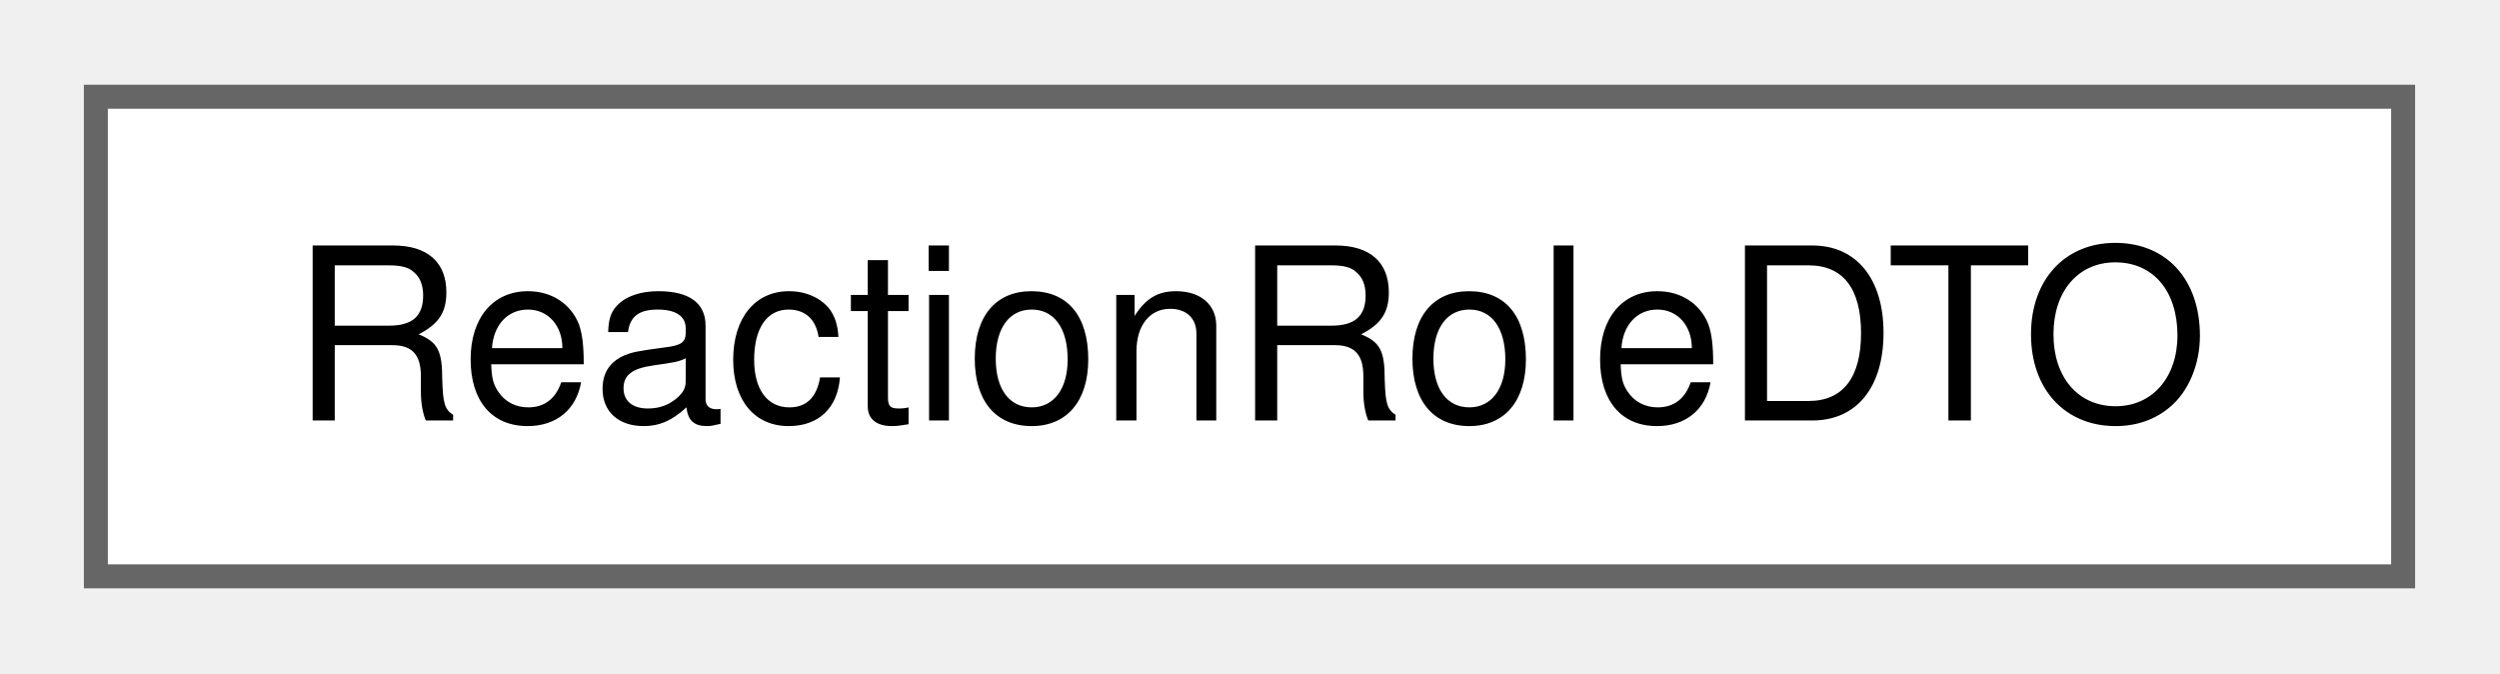
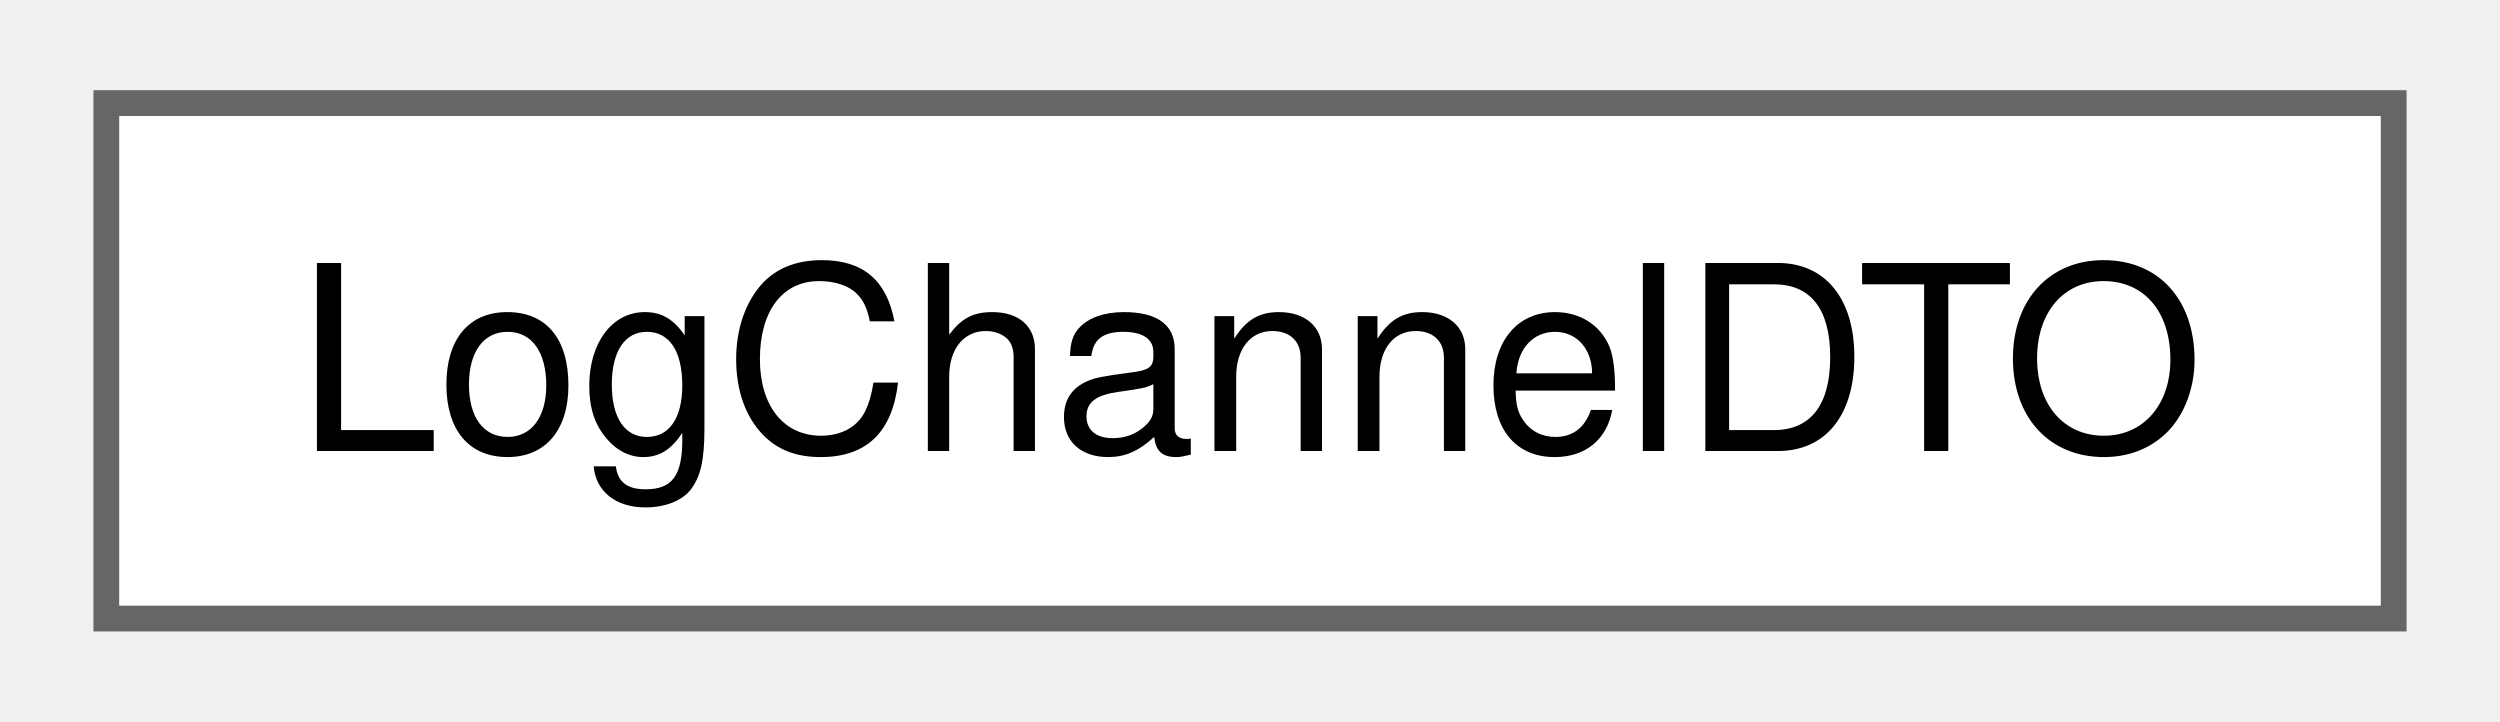
- <svg xmlns="http://www.w3.org/2000/svg" xmlns:xlink="http://www.w3.org/1999/xlink" width="104pt" height="28pt" viewBox="0.00 0.00 104.25 28.00">
+ <svg xmlns="http://www.w3.org/2000/svg" xmlns:xlink="http://www.w3.org/1999/xlink" width="97pt" height="28pt" viewBox="0.00 0.00 96.75 28.00">
  <g id="graph0" class="graph" transform="scale(1 1) rotate(0) translate(4 24)">
    <g id="Node000000" class="node">
      <g id="a_Node000000">
-         <a xlink:href="classReactionRoleDTO.html" target="_top" xlink:title=" ">
-           <polygon fill="white" stroke="#666666" points="96.25,-20 0,-20 0,0 96.25,0 96.25,-20" />
-           <text text-anchor="middle" x="48.12" y="-6.5" font-family="Helvetica,sans-Serif" font-size="10.00">ReactionRoleDTO</text>
+         <a xlink:href="classLogChannelDTO.html" target="_top" xlink:title=" ">
+           <polygon fill="white" stroke="#666666" points="88.75,-20 0,-20 0,0 88.75,0 88.75,-20" />
+           <text text-anchor="middle" x="44.38" y="-6.5" font-family="Helvetica,sans-Serif" font-size="10.00">LogChannelDTO</text>
        </a>
      </g>
    </g>
  </g>
</svg>
